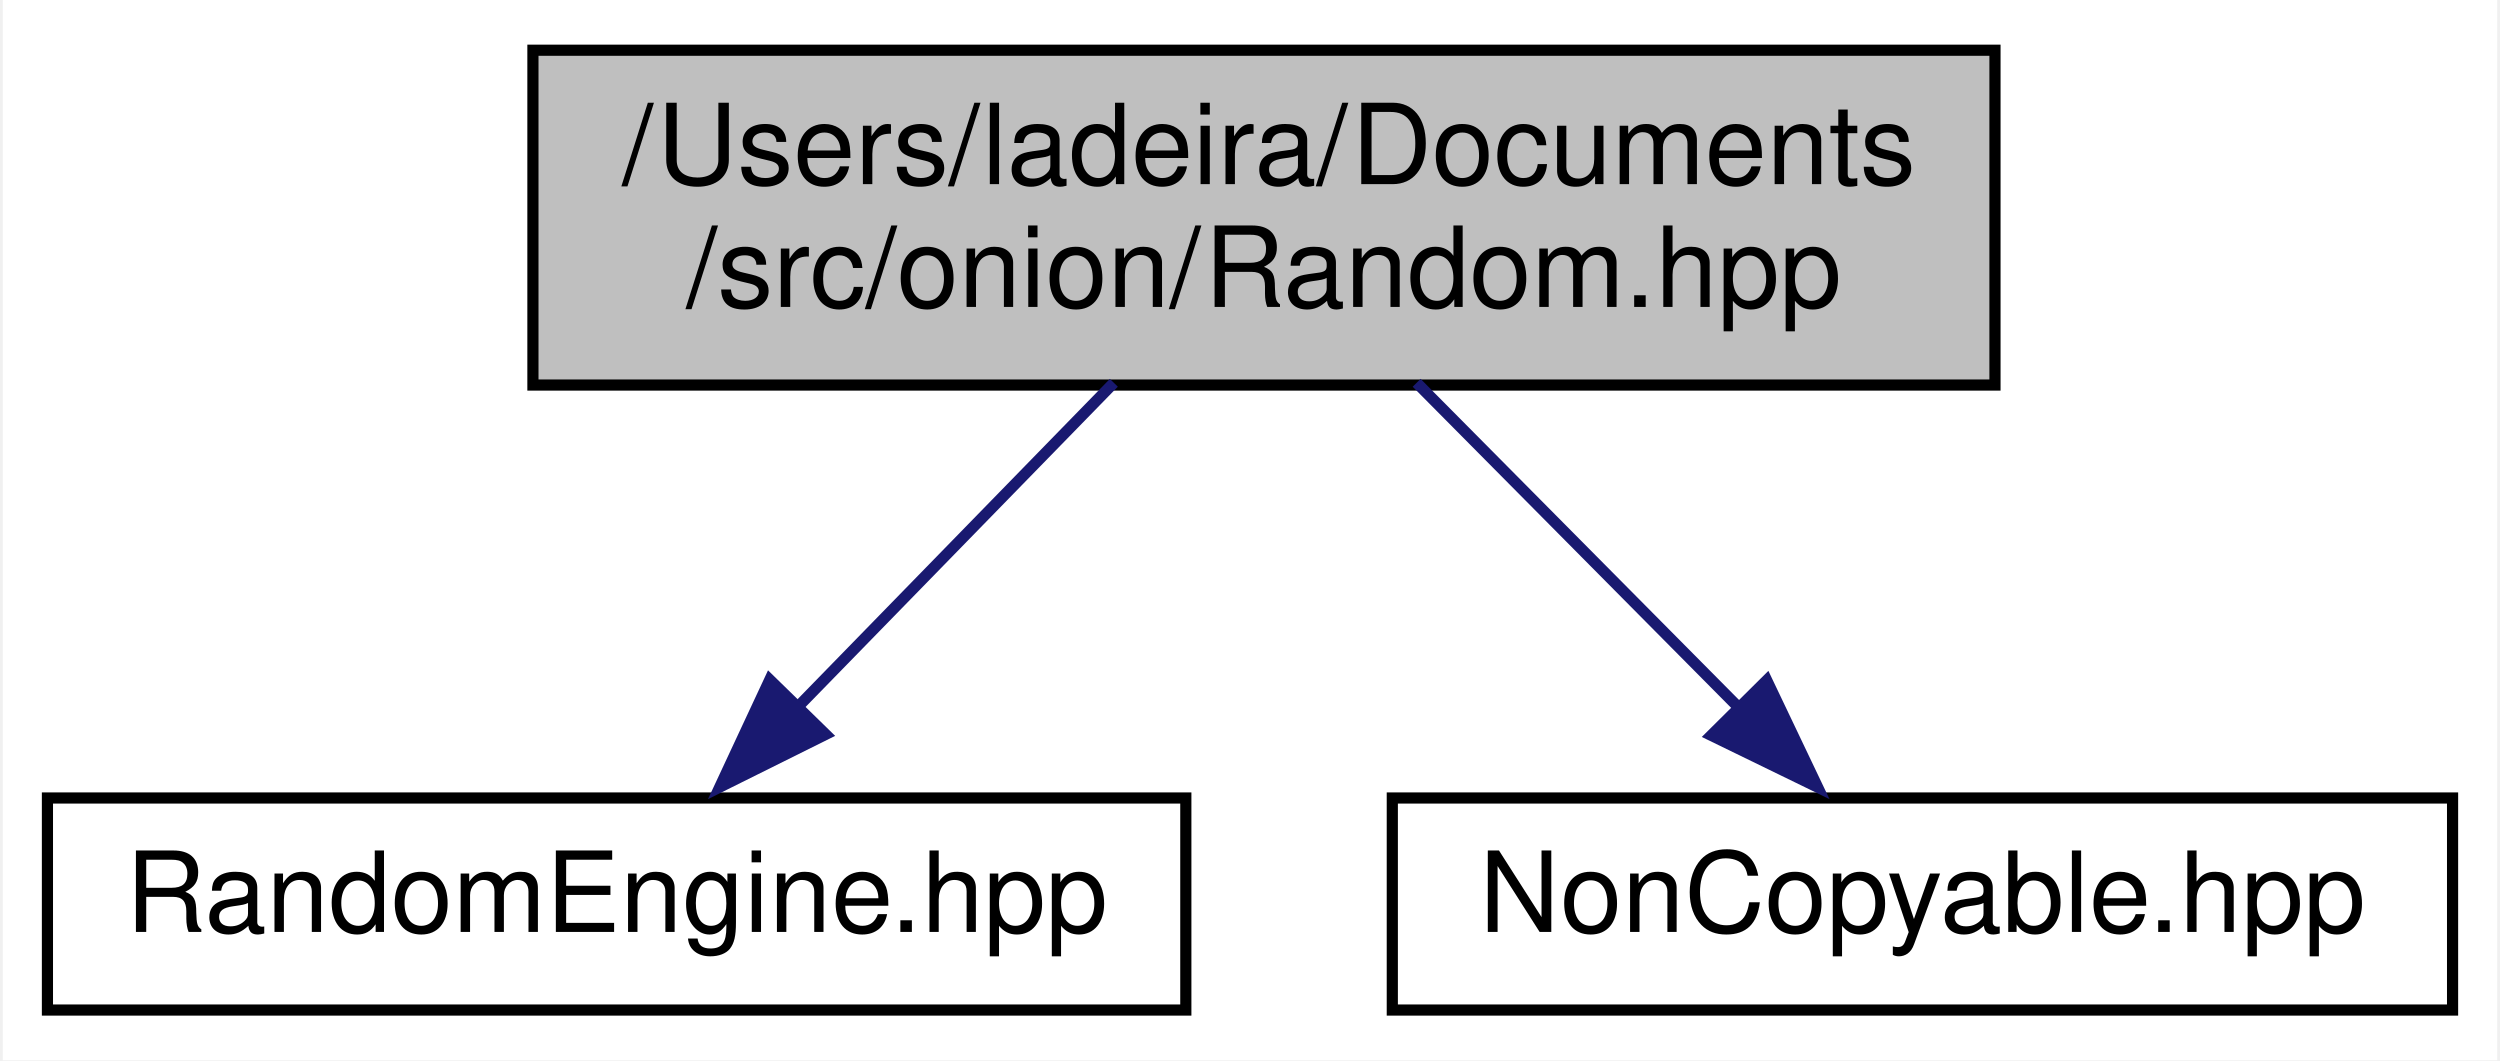
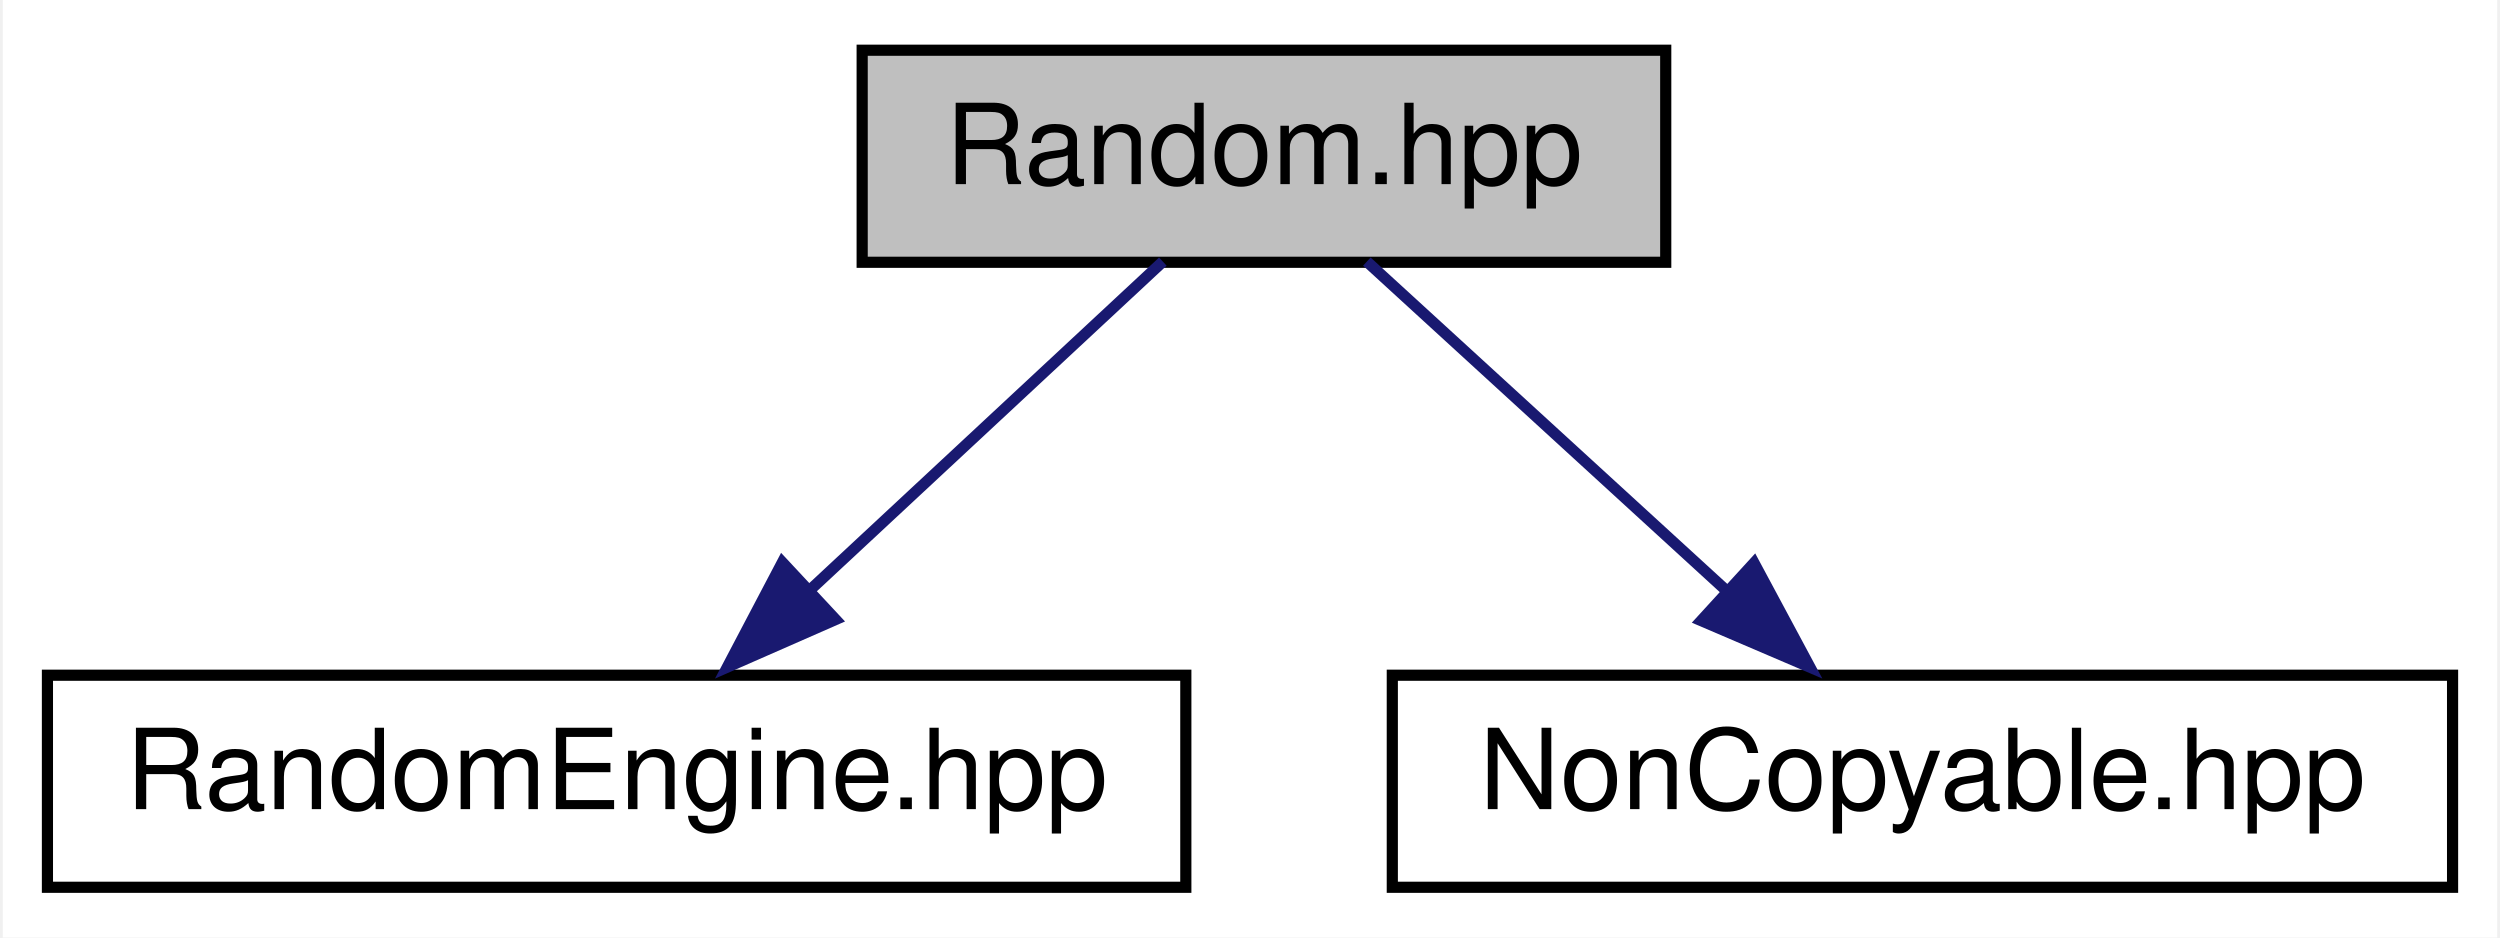
- <svg xmlns="http://www.w3.org/2000/svg" xmlns:xlink="http://www.w3.org/1999/xlink" width="224pt" height="95pt" viewBox="0.00 0.00 223.50 95.00">
-   <g id="graph0" class="graph" transform="scale(1 1) rotate(0) translate(4 91)">
-     <polygon fill="white" stroke="none" points="-4,4 -4,-91 219.5,-91 219.5,4 -4,4" />
+ <svg xmlns="http://www.w3.org/2000/svg" xmlns:xlink="http://www.w3.org/1999/xlink" width="224pt" height="84pt" viewBox="0.00 0.00 223.50 84.00">
+   <g id="graph0" class="graph" transform="scale(1 1) rotate(0) translate(4 80)">
+     <polygon fill="white" stroke="none" points="-4,4 -4,-80 219.5,-80 219.5,4 -4,4" />
    <g id="node1" class="node">
      <g id="a_node1">
        <a xlink:title="This header introduces the random number generation (RNG) facilities of the Onion Framework.">
-           <polygon fill="#bfbfbf" stroke="black" points="43.5,-56.5 43.5,-86.5 174.5,-86.5 174.5,-56.5 43.5,-56.5" />
-           <text text-anchor="start" x="51.5" y="-74.5" font-family="Helvetica,sans-Serif" font-size="10.00">/Users/ladeira/Documents</text>
-           <text text-anchor="middle" x="109" y="-63.5" font-family="Helvetica,sans-Serif" font-size="10.00">/src/onion/Random.hpp</text>
+           <polygon fill="#bfbfbf" stroke="black" points="73,-56.5 73,-75.5 145,-75.5 145,-56.5 73,-56.5" />
+           <text text-anchor="middle" x="109" y="-63.5" font-family="Helvetica,sans-Serif" font-size="10.00">Random.hpp</text>
        </a>
      </g>
    </g>
    <g id="node2" class="node">
      <g id="a_node2">
        <a xlink:href="_random_engine_8hpp.html" target="_top" xlink:title="Declaration of the RandomEngine interface.">
          <polygon fill="white" stroke="black" points="0,-0.5 0,-19.5 102,-19.5 102,-0.5 0,-0.5" />
          <text text-anchor="middle" x="51" y="-7.5" font-family="Helvetica,sans-Serif" font-size="10.00">RandomEngine.hpp</text>
        </a>
      </g>
    </g>
    <g id="edge1" class="edge">
-       <path fill="none" stroke="midnightblue" d="M95.55,-56.7C87.03,-47.96 75.96,-36.61 66.99,-27.41" />
-       <polygon fill="midnightblue" stroke="midnightblue" points="69.73,-25.2 60.24,-20.48 64.72,-30.09 69.73,-25.2" />
+       <path fill="none" stroke="midnightblue" d="M99.94,-56.56C91.46,-48.67 78.58,-36.68 68.16,-26.98" />
+       <polygon fill="midnightblue" stroke="midnightblue" points="70.62,-24.49 60.92,-20.23 65.85,-29.61 70.62,-24.49" />
    </g>
    <g id="node3" class="node">
      <g id="a_node3">
        <a xlink:href="_non_copyable_8hpp.html" target="_top" xlink:title="Contains the declaration of the NonCopyable class.">
          <polygon fill="white" stroke="black" points="120.5,-0.5 120.5,-19.5 215.5,-19.5 215.5,-0.5 120.5,-0.5" />
          <text text-anchor="middle" x="168" y="-7.5" font-family="Helvetica,sans-Serif" font-size="10.00">NonCopyable.hpp</text>
        </a>
      </g>
    </g>
    <g id="edge2" class="edge">
-       <path fill="none" stroke="midnightblue" d="M122.68,-56.7C131.35,-47.96 142.61,-36.61 151.73,-27.41" />
-       <polygon fill="midnightblue" stroke="midnightblue" points="154.05,-30.04 158.61,-20.47 149.08,-25.11 154.05,-30.04" />
+       <path fill="none" stroke="midnightblue" d="M118.22,-56.56C126.93,-48.59 140.21,-36.43 150.87,-26.68" />
+       <polygon fill="midnightblue" stroke="midnightblue" points="152.91,-29.56 157.92,-20.22 148.18,-24.39 152.91,-29.56" />
    </g>
  </g>
</svg>
